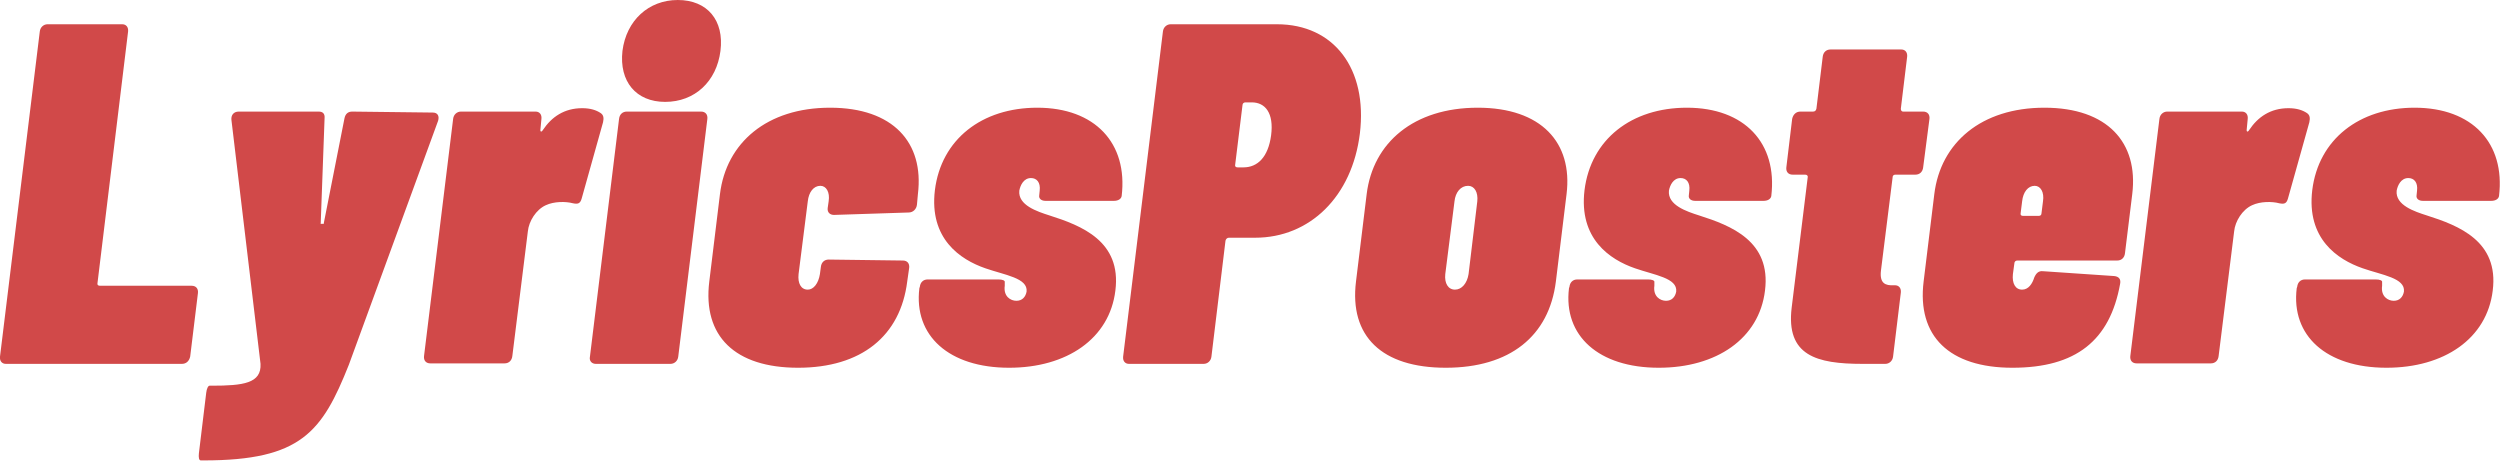
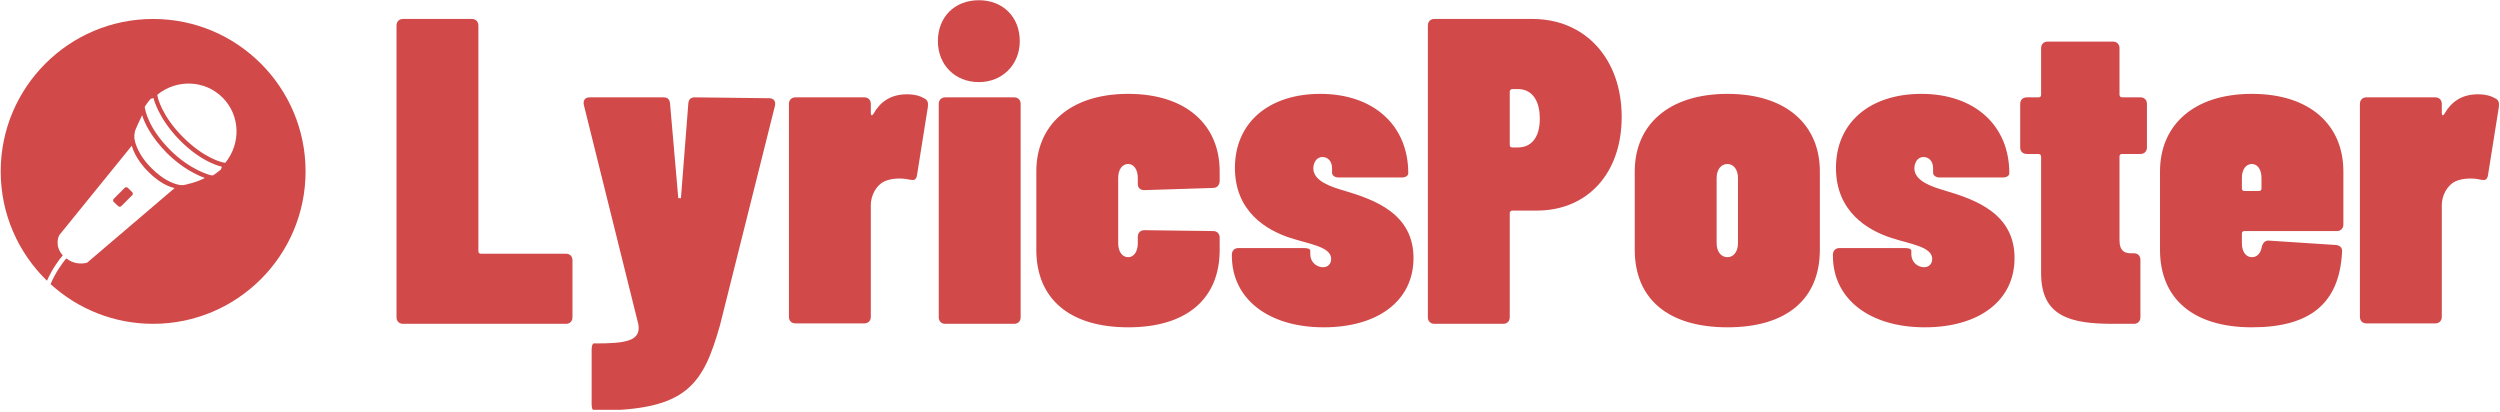
- <svg xmlns="http://www.w3.org/2000/svg" id="Layer_1" viewBox="0 0 515.3 94.9">
-   <style>.st0{fill:#d14949}</style>
-   <path class="st0" d="M0 73.5l8.2-67C8.3 5.6 9 5 9.8 5h15.4c.8 0 1.3.6 1.2 1.5l-6.3 51.8c-.1.4.1.6.5.6h18.9c.9 0 1.4.6 1.3 1.5l-1.6 13.1c-.2.9-.8 1.5-1.7 1.5H1.2c-.8 0-1.3-.6-1.2-1.5zm41 19.9L42.5 81c.1-.9.4-1.5.7-1.5h.4c6.6 0 10.3-.5 10.1-4.5l-6-50.3c-.1-1 .5-1.7 1.5-1.7h16.5c.8 0 1.3.4 1.2 1.4l-.8 21.8c0-.1.6-.1.6 0L71 24.4c.2-1 .8-1.4 1.6-1.4l16.6.2c1 0 1.4.7 1.1 1.7L71.9 75.2C66.4 89 62.1 94.9 42 94.9h-.6c-.4 0-.5-.6-.4-1.5zm82.8-70.1c.6.4.7 1 .5 1.9l-4.4 15.7c-.3 1.1-.8 1.2-1.8 1-1.5-.4-3.9-.4-5.6.4-2 .9-3.5 3.3-3.7 5.4l-3.2 25.7c-.1.9-.7 1.5-1.6 1.5H88.7c-.9 0-1.4-.6-1.3-1.5l6-48.9c.1-.9.8-1.5 1.6-1.5h15.4c.8 0 1.3.6 1.2 1.5l-.2 2.1c-.1.6.2.7.5.2 1.8-2.7 4.4-4.5 8.1-4.5 1.7 0 2.9.4 3.8 1zm-2.2 50.2l6-49c.1-.9.7-1.5 1.6-1.5h15.3c.9 0 1.4.6 1.3 1.5l-6 49c-.1.9-.8 1.5-1.6 1.5h-15.4c-.8 0-1.4-.6-1.2-1.5zm6.7-63c.8-6.3 5.4-10.5 11.4-10.5 6.1 0 9.6 4.2 8.8 10.5-.8 6.3-5.3 10.5-11.4 10.5-6 0-9.5-4.2-8.8-10.5zM146.2 58l2.2-18c1.3-10.6 9.7-17.8 22.7-17.8s19.4 7.2 18.1 17.8l-.2 2.2c-.1.9-.8 1.6-1.7 1.6l-15.4.5c-.8 0-1.4-.5-1.3-1.4l.2-1.4c.3-1.9-.5-3.2-1.7-3.2-1.4 0-2.4 1.3-2.6 3.2l-1.9 15c-.2 1.9.5 3.2 1.9 3.2 1.2 0 2.2-1.3 2.5-3.2l.2-1.5c.1-.9.7-1.5 1.6-1.5l15.3.2c.9 0 1.4.6 1.3 1.5L187 58c-1.4 11.3-9.5 17.8-22.5 17.8s-19.7-6.5-18.3-17.8zm43.3 1.4l.1-.3c.1-.9.7-1.5 1.6-1.5h14.6c.8 0 1.4.2 1.3.6v.7c-.3 2.2 1.2 3.1 2.4 3.1s1.9-.8 2.1-1.9c.3-2.8-4.5-3.4-8.5-4.8-5.2-1.8-11.6-6.1-10.4-16.1 1.3-10.5 9.7-17 21.1-17 11.9 0 18.7 7.3 17.4 18.2-.1.6-.7 1-1.6 1h-14.1c-.9 0-1.4-.5-1.3-1.1l.1-1c.2-1.7-.6-2.6-1.8-2.6-1.5 0-2.2 1.5-2.4 2.6-.3 3 3.7 4.3 6.2 5.1 6.6 2.1 14.9 5.3 13.6 15.5-1.2 9.9-10 15.9-21.9 15.9-12.4 0-19.7-6.6-18.5-16.4zm90.8-31.9C278.7 40.5 270 49 258.7 49h-5.4c-.3 0-.6.2-.7.6l-2.9 23.9c-.1.9-.8 1.5-1.6 1.5h-15.4c-.8 0-1.3-.6-1.2-1.5l8.2-67c.1-.9.8-1.5 1.6-1.5h21.9c11.8 0 18.7 9.2 17.1 22.5zm-18.3.4c.6-4.6-1.2-6.8-4-6.8h-1.3c-.3 0-.6.2-.6.6l-1.5 12.2c-.1.4.1.6.5.6h1.2c2.9 0 5.1-2.1 5.7-6.6zM279.5 58l2.2-18c1.3-10.6 9.7-17.8 22.9-17.8 13.1 0 19.6 7.2 18.3 17.8l-2.2 18c-1.4 11.3-9.5 17.8-22.7 17.8s-19.9-6.5-18.5-17.8zm23.2-1.5l1.8-15c.2-1.9-.6-3.2-1.9-3.2-1.5 0-2.6 1.3-2.8 3.2l-1.9 15c-.2 1.9.6 3.2 2 3.2s2.5-1.3 2.8-3.2zm20.7 2.9l.1-.3c.1-.9.7-1.5 1.6-1.5h14.6c.8 0 1.4.2 1.3.6v.7c-.3 2.2 1.2 3.1 2.4 3.1s1.9-.8 2.1-1.9c.3-2.8-4.5-3.4-8.5-4.8-5.2-1.8-11.6-6.1-10.4-16.1 1.3-10.5 9.7-17 21.1-17 11.9 0 18.7 7.3 17.4 18.2-.1.6-.7 1-1.6 1h-14.1c-.9 0-1.4-.5-1.3-1.1l.1-1c.2-1.7-.6-2.6-1.8-2.6-1.5 0-2.2 1.5-2.4 2.6-.3 3 3.7 4.3 6.2 5.1 6.6 2.1 14.9 5.3 13.6 15.5-1.2 9.9-10 15.9-21.9 15.9-12.4 0-19.7-6.6-18.5-16.4zM394.8 36h-4.1c-.4 0-.6.2-.6.6l-2.4 19.2c-.3 2.6.9 3.1 2.7 3h.2c.8 0 1.3.6 1.2 1.5l-1.6 13.2c-.1.9-.8 1.5-1.6 1.5h-4.7c-9.5 0-15.8-1.7-14.6-11.6l3.3-26.8c.1-.3-.1-.6-.5-.6h-2.6c-.9 0-1.4-.6-1.3-1.5l1.2-10c.2-.9.8-1.5 1.7-1.5h2.6c.4 0 .6-.2.7-.6l1.3-10.7c.1-.9.7-1.5 1.6-1.5h14.6c.8 0 1.3.6 1.2 1.5l-1.3 10.7c0 .3.1.6.5.6h4.1c.9 0 1.4.6 1.3 1.5l-1.3 10c-.1.9-.7 1.5-1.6 1.5zm41.6 17.7h-20.6c-.3 0-.6.2-.6.6l-.3 2.2c-.2 1.9.5 3.2 1.9 3.2 1.3 0 2.1-1.2 2.5-2.5.4-.9.9-1.4 1.8-1.3l14.7 1c.9.1 1.4.6 1.2 1.6-2.1 11.7-9.1 17.3-22.2 17.3-13 0-19.7-6.5-18.3-17.8l2.2-18c1.3-10.6 9.7-17.8 22.7-17.8s19.4 7.2 18.1 17.8L438 52.2c-.1.9-.7 1.5-1.6 1.5zm-19.6-12.2l-.3 2.4c-.1.4.1.6.5.6h3.2c.4 0 .6-.2.6-.6l.3-2.4c.3-1.9-.5-3.2-1.7-3.2-1.4 0-2.4 1.3-2.6 3.2zm58.7-18.2c.6.4.7 1 .5 1.9l-4.4 15.7c-.3 1.1-.8 1.2-1.8 1-1.5-.4-3.9-.4-5.6.4-2 .9-3.5 3.3-3.7 5.4l-3.2 25.7c-.1.9-.7 1.5-1.6 1.5h-15.3c-.9 0-1.4-.6-1.3-1.5l6-48.9c.1-.9.8-1.5 1.6-1.5h15.4c.8 0 1.3.6 1.2 1.5l-.2 2.1c-.1.6.2.7.5.2 1.8-2.7 4.4-4.5 8.1-4.5 1.7 0 2.9.4 3.8 1zm-2.1 36.1l.1-.3c.1-.9.7-1.5 1.6-1.5h14.6c.8 0 1.4.2 1.3.6v.7c-.3 2.2 1.2 3.1 2.4 3.1s1.9-.8 2.1-1.9c.3-2.8-4.5-3.4-8.5-4.8-5.2-1.8-11.6-6.1-10.4-16.1 1.3-10.5 9.7-17 21.1-17 11.9 0 18.7 7.3 17.4 18.2-.1.6-.7 1-1.6 1h-14.1c-.9 0-1.4-.5-1.3-1.1l.1-1c.2-1.7-.6-2.6-1.8-2.6-1.5 0-2.2 1.5-2.4 2.6-.3 3 3.7 4.3 6.2 5.1 6.6 2.1 14.9 5.3 13.6 15.5-1.2 9.9-10 15.9-21.9 15.9-12.4 0-19.7-6.6-18.5-16.4z" />
+ <svg xmlns="http://www.w3.org/2000/svg" viewBox="0 0 1148 189" fill-rule="evenodd" clip-rule="evenodd" stroke-linejoin="round" stroke-miterlimit="1.414">
+   <g transform="matrix(.99532 0 0 .95367 -126.336 -277.181)">
+     <path fill="none" d="M126.93 290.646H1280v197.326H126.93z" />
+     <clipPath id="a">
+       <path d="M126.93 290.646H1280v197.326H126.93z" />
+     </clipPath>
+     <g clip-path="url(#a)" fill="#d14949">
+       <path d="M312.878 446.573h75.151c1.809 0 3.014-1.258 3.014-3.146v-27.472c0-1.888-1.205-3.146-3.014-3.146h-39.183c-.804 0-1.206-.42-1.206-1.258V302.918c0-1.887-1.205-3.145-3.014-3.145h-31.748c-1.809 0-3.014 1.258-3.014 3.145v140.51c0 1.887 1.205 3.145 3.014 3.145zm88.212 41.733h1.206c41.595 0 49.03-12.373 56.866-41.313l25.319-105.487c.401-2.097-.603-3.565-2.613-3.565l-34.36-.42c-1.809 0-2.814.84-3.014 2.936l-3.416 45.718c0-.21-1.206-.21-1.206 0l-3.818-45.718c-.2-2.097-1.206-2.936-3.014-2.936h-34.16c-2.01 0-3.014 1.468-2.612 3.565l25.117 105.487c1.608 8.389-6.028 9.437-19.692 9.437h-.804c-.602 0-1.004 1.259-1.004 3.146v26.005c0 1.887.402 3.145 1.205 3.145zm144.276-152.253c-7.636 0-12.459 3.775-15.473 9.437-.603 1.049-1.206.84-1.206-.419v-4.404c0-1.887-1.205-3.146-3.014-3.146h-31.748c-1.809 0-3.014 1.259-3.014 3.146v102.55c0 1.888 1.205 3.146 3.014 3.146h31.748c1.809 0 3.014-1.258 3.014-3.145V389.32c0-4.404 2.412-9.437 6.23-11.325 3.416-1.677 8.44-1.677 11.654-.839 2.01.42 3.014.21 3.416-2.097l5.024-32.925c.2-1.887 0-3.146-1.407-3.985-2.01-1.258-4.622-2.097-8.238-2.097zm33.154-5.872c10.851 0 18.889-8.388 18.889-19.713 0-11.744-7.837-19.713-18.888-19.713-11.052 0-18.889 7.969-18.889 19.713 0 11.325 7.837 19.713 18.889 19.713zm-15.472 116.392h31.749c1.808 0 3.014-1.258 3.014-3.146v-102.76c0-1.887-1.206-3.146-3.014-3.146h-31.749c-1.808 0-3.014 1.259-3.014 3.146v102.76c0 1.888 1.206 3.146 3.014 3.146zm84.395 1.677c26.926 0 42.198-13.63 42.198-37.328v-5.872c0-1.888-1.206-3.146-3.014-3.146l-31.749-.42c-1.809 0-3.014 1.259-3.014 3.146v3.146c0 3.984-1.809 6.71-4.42 6.71-2.814 0-4.622-2.726-4.622-6.71v-31.457c0-3.985 1.808-6.711 4.621-6.711 2.612 0 4.42 2.726 4.42 6.71v2.937c0 1.887 1.206 2.936 3.015 2.936l31.749-1.049c1.808 0 3.014-1.468 3.014-3.355v-4.614c0-22.23-15.272-37.33-42.198-37.33-26.926 0-42.398 15.1-42.398 37.33v37.749c0 23.697 15.472 37.329 42.398 37.329zm90.222 0c24.716 0 41.394-12.582 41.394-33.344 0-21.39-17.884-28.102-32.15-32.506-5.426-1.677-14.066-4.404-14.066-10.695 0-2.307 1.205-5.453 4.22-5.453 2.41 0 4.42 1.888 4.42 5.453v2.097c0 1.258 1.206 2.307 3.014 2.307h29.137c1.808 0 3.014-.839 3.014-2.097 0-22.86-15.875-38.168-40.59-38.168-23.51 0-39.384 13.631-39.384 35.651 0 20.972 14.467 29.99 25.72 33.764 8.64 2.936 18.687 4.195 18.687 10.067 0 2.306-1.406 3.984-3.818 3.984-2.41 0-5.827-1.887-5.827-6.501v-1.468c0-.839-1.205-1.258-3.014-1.258h-30.141c-1.808 0-3.014 1.258-3.014 3.145v.63c0 20.552 16.678 34.393 42.398 34.393zm96.251-148.477h-45.212c-1.808 0-3.014 1.258-3.014 3.145v140.51c0 1.887 1.206 3.145 3.014 3.145h31.749c1.808 0 3.014-1.258 3.014-3.146v-50.122c0-.838.603-1.258 1.205-1.258h11.253c23.31 0 39.183-17.826 39.183-45.089 0-27.892-16.678-47.185-41.192-47.185zm-6.631 61.866h-2.613c-.803 0-1.205-.42-1.205-1.259v-25.585c0-.839.603-1.258 1.205-1.258h2.613c5.827 0 10.047 4.613 10.047 14.26 0 9.438-4.22 13.842-10.047 13.842zm96.652 86.611c27.328 0 42.6-13.63 42.6-37.328v-37.75c0-22.229-15.272-37.328-42.6-37.328-27.328 0-42.8 15.1-42.8 37.329v37.749c0 23.697 15.472 37.329 42.8 37.329zm0-33.763c-3.014 0-5.024-2.727-5.024-6.711v-31.457c0-3.985 2.01-6.711 5.024-6.711 2.813 0 4.823 2.726 4.823 6.71v31.458c0 3.984-2.01 6.71-4.823 6.71zm91.026 33.763c24.716 0 41.394-12.582 41.394-33.344 0-21.39-17.884-28.102-32.15-32.506-5.426-1.677-14.067-4.404-14.067-10.695 0-2.307 1.206-5.453 4.22-5.453 2.411 0 4.42 1.888 4.42 5.453v2.097c0 1.258 1.206 2.307 3.015 2.307h29.136c1.809 0 3.014-.839 3.014-2.097 0-22.86-15.874-38.168-40.59-38.168-23.51 0-39.384 13.631-39.384 35.651 0 20.972 14.468 29.99 25.72 33.764 8.64 2.936 18.688 4.195 18.688 10.067 0 2.306-1.407 3.984-3.818 3.984s-5.827-1.887-5.827-6.501v-1.468c0-.839-1.206-1.258-3.014-1.258h-30.141c-1.809 0-3.014 1.258-3.014 3.145v.63c0 20.552 16.678 34.393 42.398 34.393zm102.479-86.611v-20.972c0-1.887-1.205-3.146-3.014-3.146h-8.44c-.803 0-1.205-.629-1.205-1.258v-22.44c0-1.887-1.205-3.145-3.014-3.145h-30.141c-1.808 0-3.014 1.258-3.014 3.145v22.44c0 .839-.402 1.258-1.206 1.258h-5.425c-1.809 0-3.014 1.259-3.014 3.146v20.972c0 1.887 1.205 3.145 3.014 3.145h5.425c.804 0 1.206.63 1.206 1.259v56.203c0 20.762 13.463 24.327 33.155 24.327h9.645c1.809 0 3.014-1.258 3.014-3.146v-27.682c0-1.887-1.205-3.146-3.014-3.146h-.402c-3.617.21-6.229-.839-6.229-6.291v-40.265c0-.84.402-1.259 1.206-1.259h8.44c1.808 0 3.013-1.258 3.013-3.145zm90.624 37.119v-25.585c0-22.23-15.271-37.33-42.197-37.33-26.926 0-42.398 15.1-42.398 37.33v37.749c0 23.697 15.472 37.329 42.398 37.329 27.127 0 40.389-11.744 41.595-36.28.2-2.098-1.005-3.147-2.813-3.356l-30.744-2.097c-1.809-.21-2.814.838-3.416 2.726-.402 2.726-1.809 5.243-4.622 5.243-2.813 0-4.622-2.727-4.622-6.711v-4.614c0-.839.402-1.258 1.206-1.258h42.6c1.808 0 3.013-1.258 3.013-3.146zm-42.197-29.15c2.612 0 4.42 2.726 4.42 6.71v5.034c0 .839-.401 1.258-1.205 1.258h-6.631c-.804 0-1.206-.42-1.206-1.258v-5.033c0-3.985 1.809-6.711 4.622-6.711zm104.288-33.555c-7.636 0-12.458 3.775-15.472 9.437-.603 1.049-1.206.84-1.206-.419v-4.404c0-1.887-1.206-3.146-3.014-3.146h-31.749c-1.808 0-3.014 1.259-3.014 3.146v102.55c0 1.888 1.206 3.146 3.014 3.146h31.749c1.808 0 3.014-1.258 3.014-3.145V389.32c0-4.404 2.411-9.437 6.23-11.325 3.415-1.677 8.439-1.677 11.653-.839 2.01.42 3.014.21 3.416-2.097l5.023-32.925c.201-1.887 0-3.146-1.406-3.985-2.01-1.258-4.622-2.097-8.238-2.097z" fill-rule="nonzero" />
+       <path d="M148.607 425.83c-13.168-13.342-21.354-32.01-21.354-52.659 0-40.508 31.512-73.397 70.326-73.397 38.815 0 70.326 32.889 70.326 73.397 0 40.51-31.511 73.399-70.326 73.399-18.21 0-34.813-7.24-47.308-19.108 2.228-5.615 5.463-10.19 7.25-12.426 4.65 3.883 9.649 2.063 9.649 2.063l40.344-35.917s-5.348-.728-11.86-7.523c-6.627-6.674-7.905-12.862-7.905-12.862l-33.483 43.076s-2.558 4.853 1.627 9.707c-1.778 2.212-4.964 6.65-7.286 12.25zm39.374-41.251l-5.116 5.34c-.348.363-.929.363-1.394 0l-2.093-2.063c-.349-.364-.349-.971 0-1.457l5.115-5.338c.35-.365.93-.365 1.395 0l2.093 2.183a.983.983 0 0 1 0 1.335zm4.534-38.464c-.813 1.699-1.86 4.125-2.906 6.551-.814 1.942-.93 4.248-.349 6.31.814 3.034 2.79 7.767 7.673 12.741 5.348 5.582 9.999 7.402 12.44 7.888a6.38 6.38 0 0 0 3.023 0c4.651-1.093 7.325-2.306 9.069-3.276-3.372-1.215-10.464-4.612-17.556-12.014-7.325-7.766-10.348-14.56-11.394-18.2zm5.232-8.251l-1.28.364c-1.161 1.213-2.79 3.882-2.79 3.882l.234 1.092s1.162 8.858 11.51 19.658c9.417 9.828 18.602 12.134 18.602 12.134l1.162.12s3.023-2.184 3.488-2.668c.465-.486.581-1.578.581-1.578s-8.836-1.577-19.416-12.74c-10.114-10.8-12.091-20.264-12.091-20.264zm31.856-.244c-8.138-8.493-21.16-8.979-30.112-1.334l.233 1.214c0 .12 1.86 8.979 11.626 19.171 9.998 10.435 18.253 12.134 18.253 12.134l1.279.242c7.324-9.464 6.859-22.932-1.28-31.427z" />
+     </g>
+   </g>
</svg>
